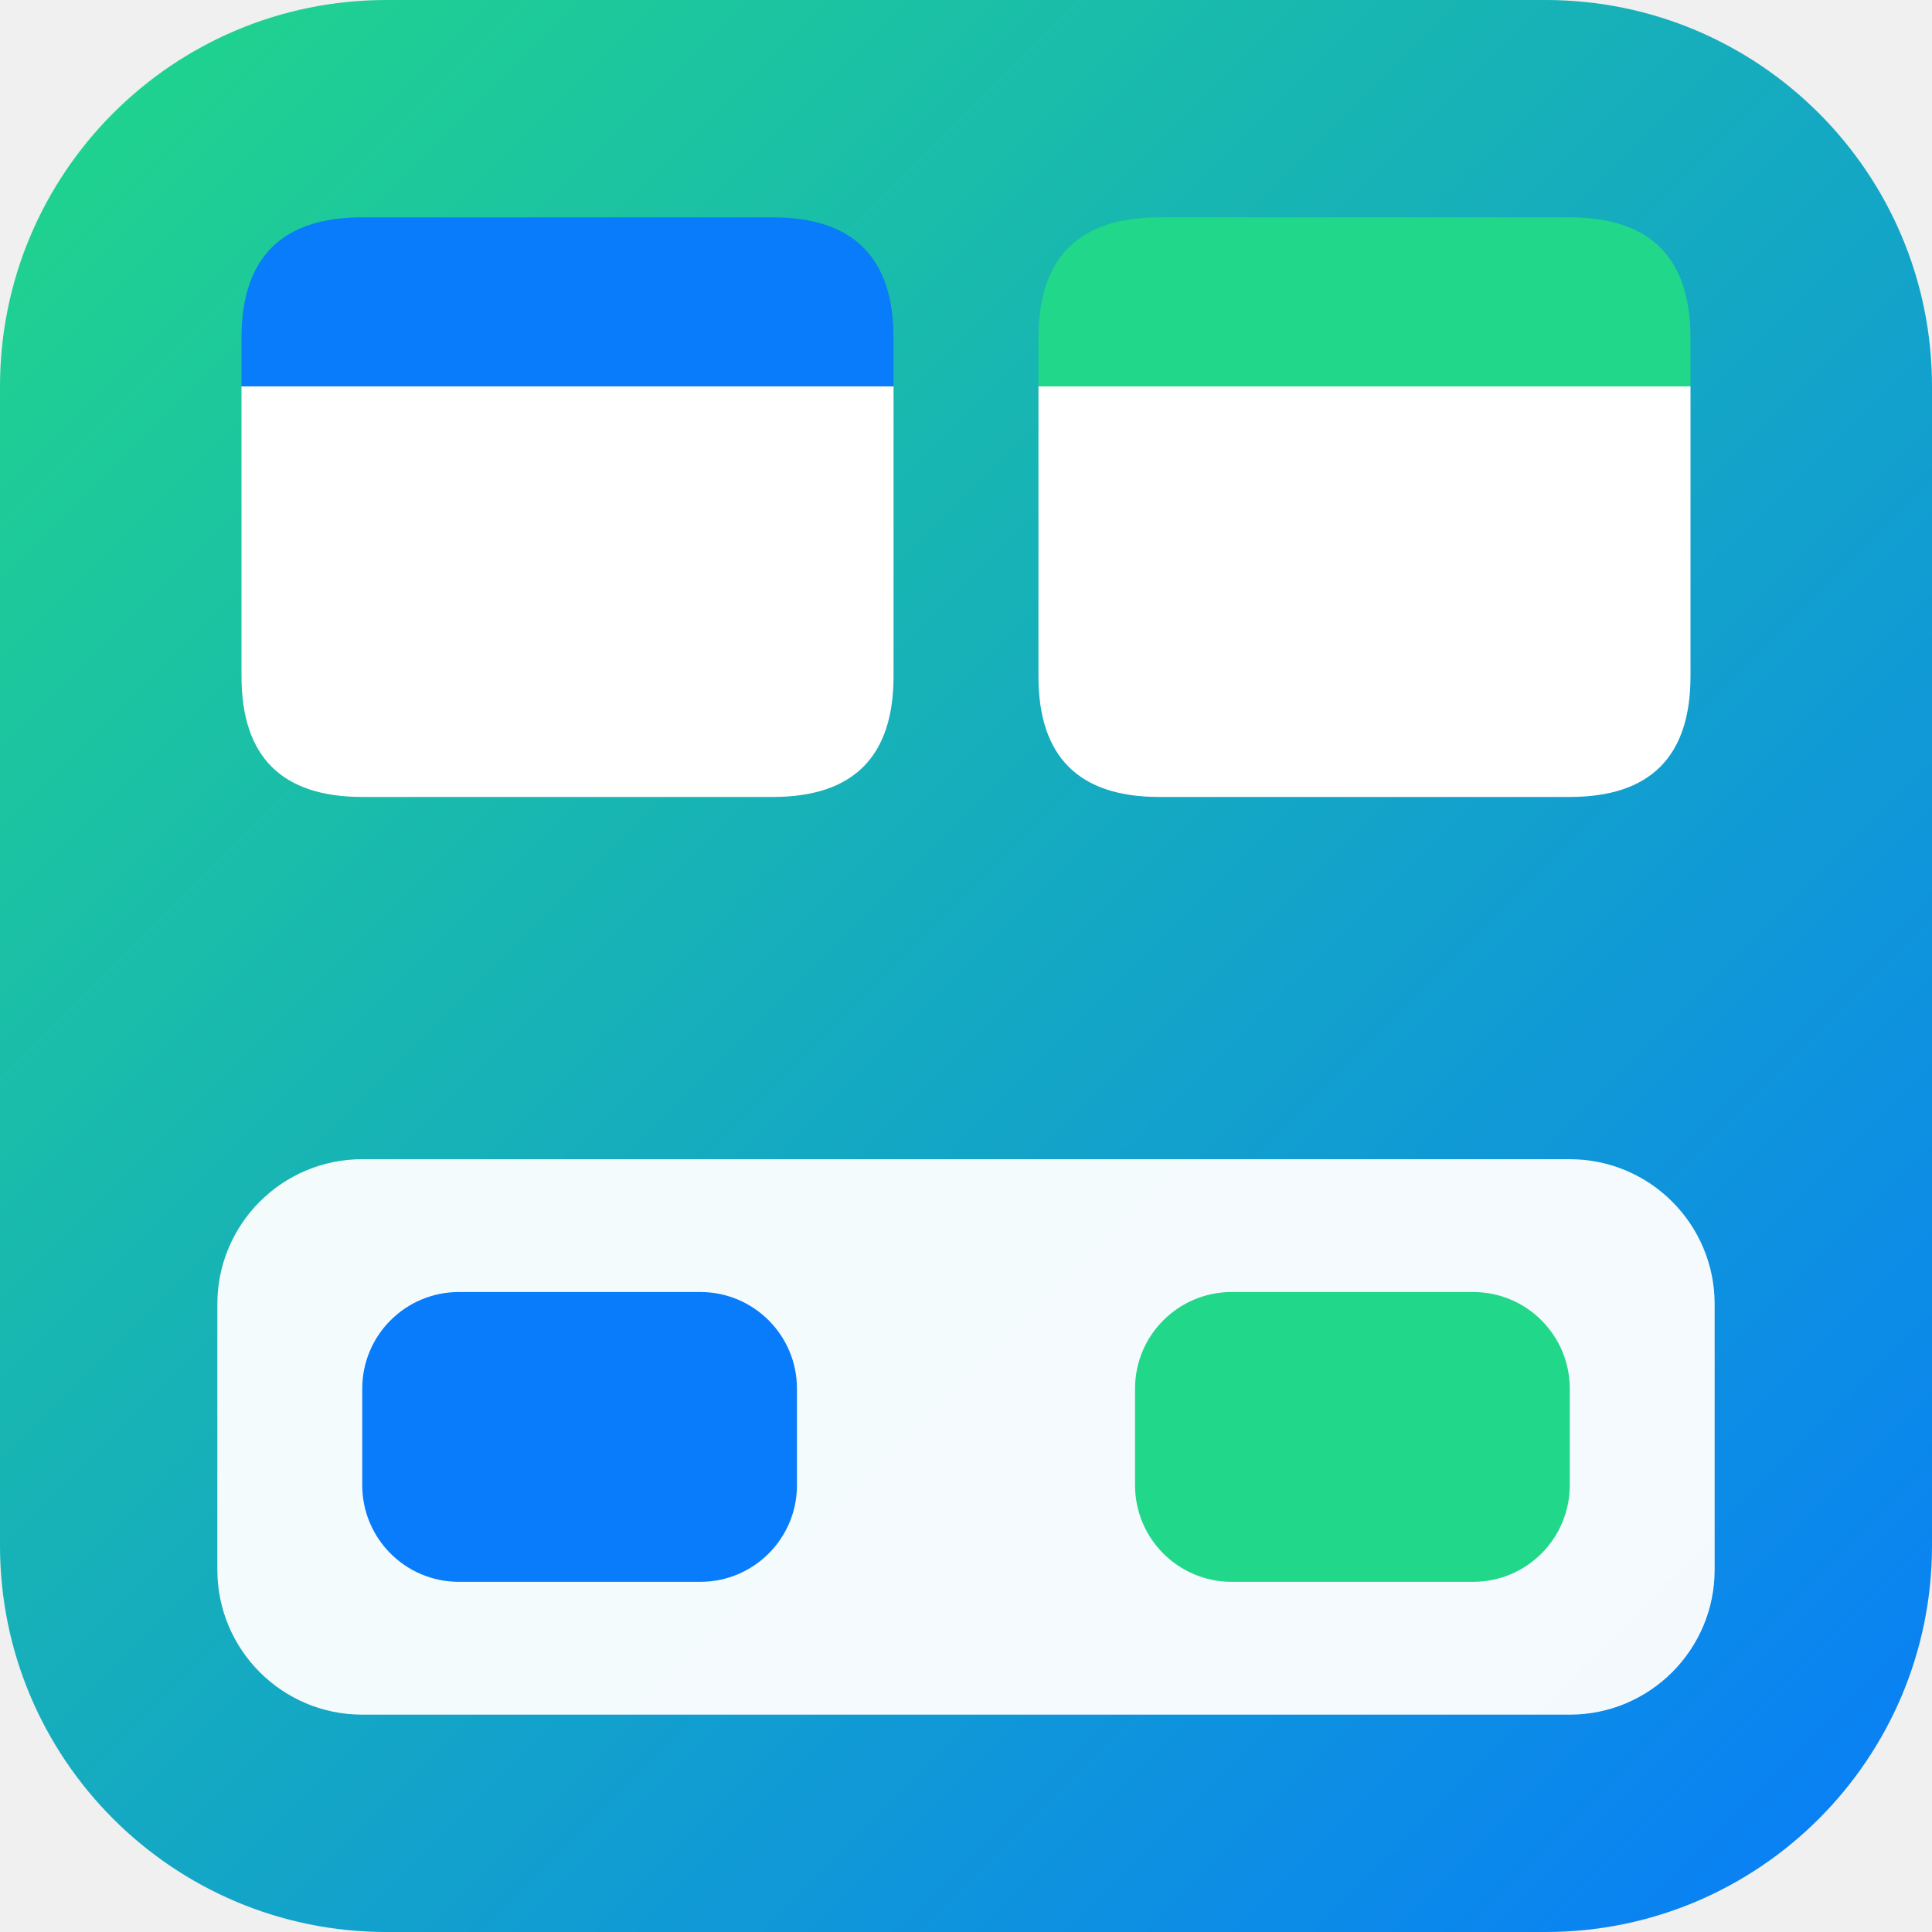
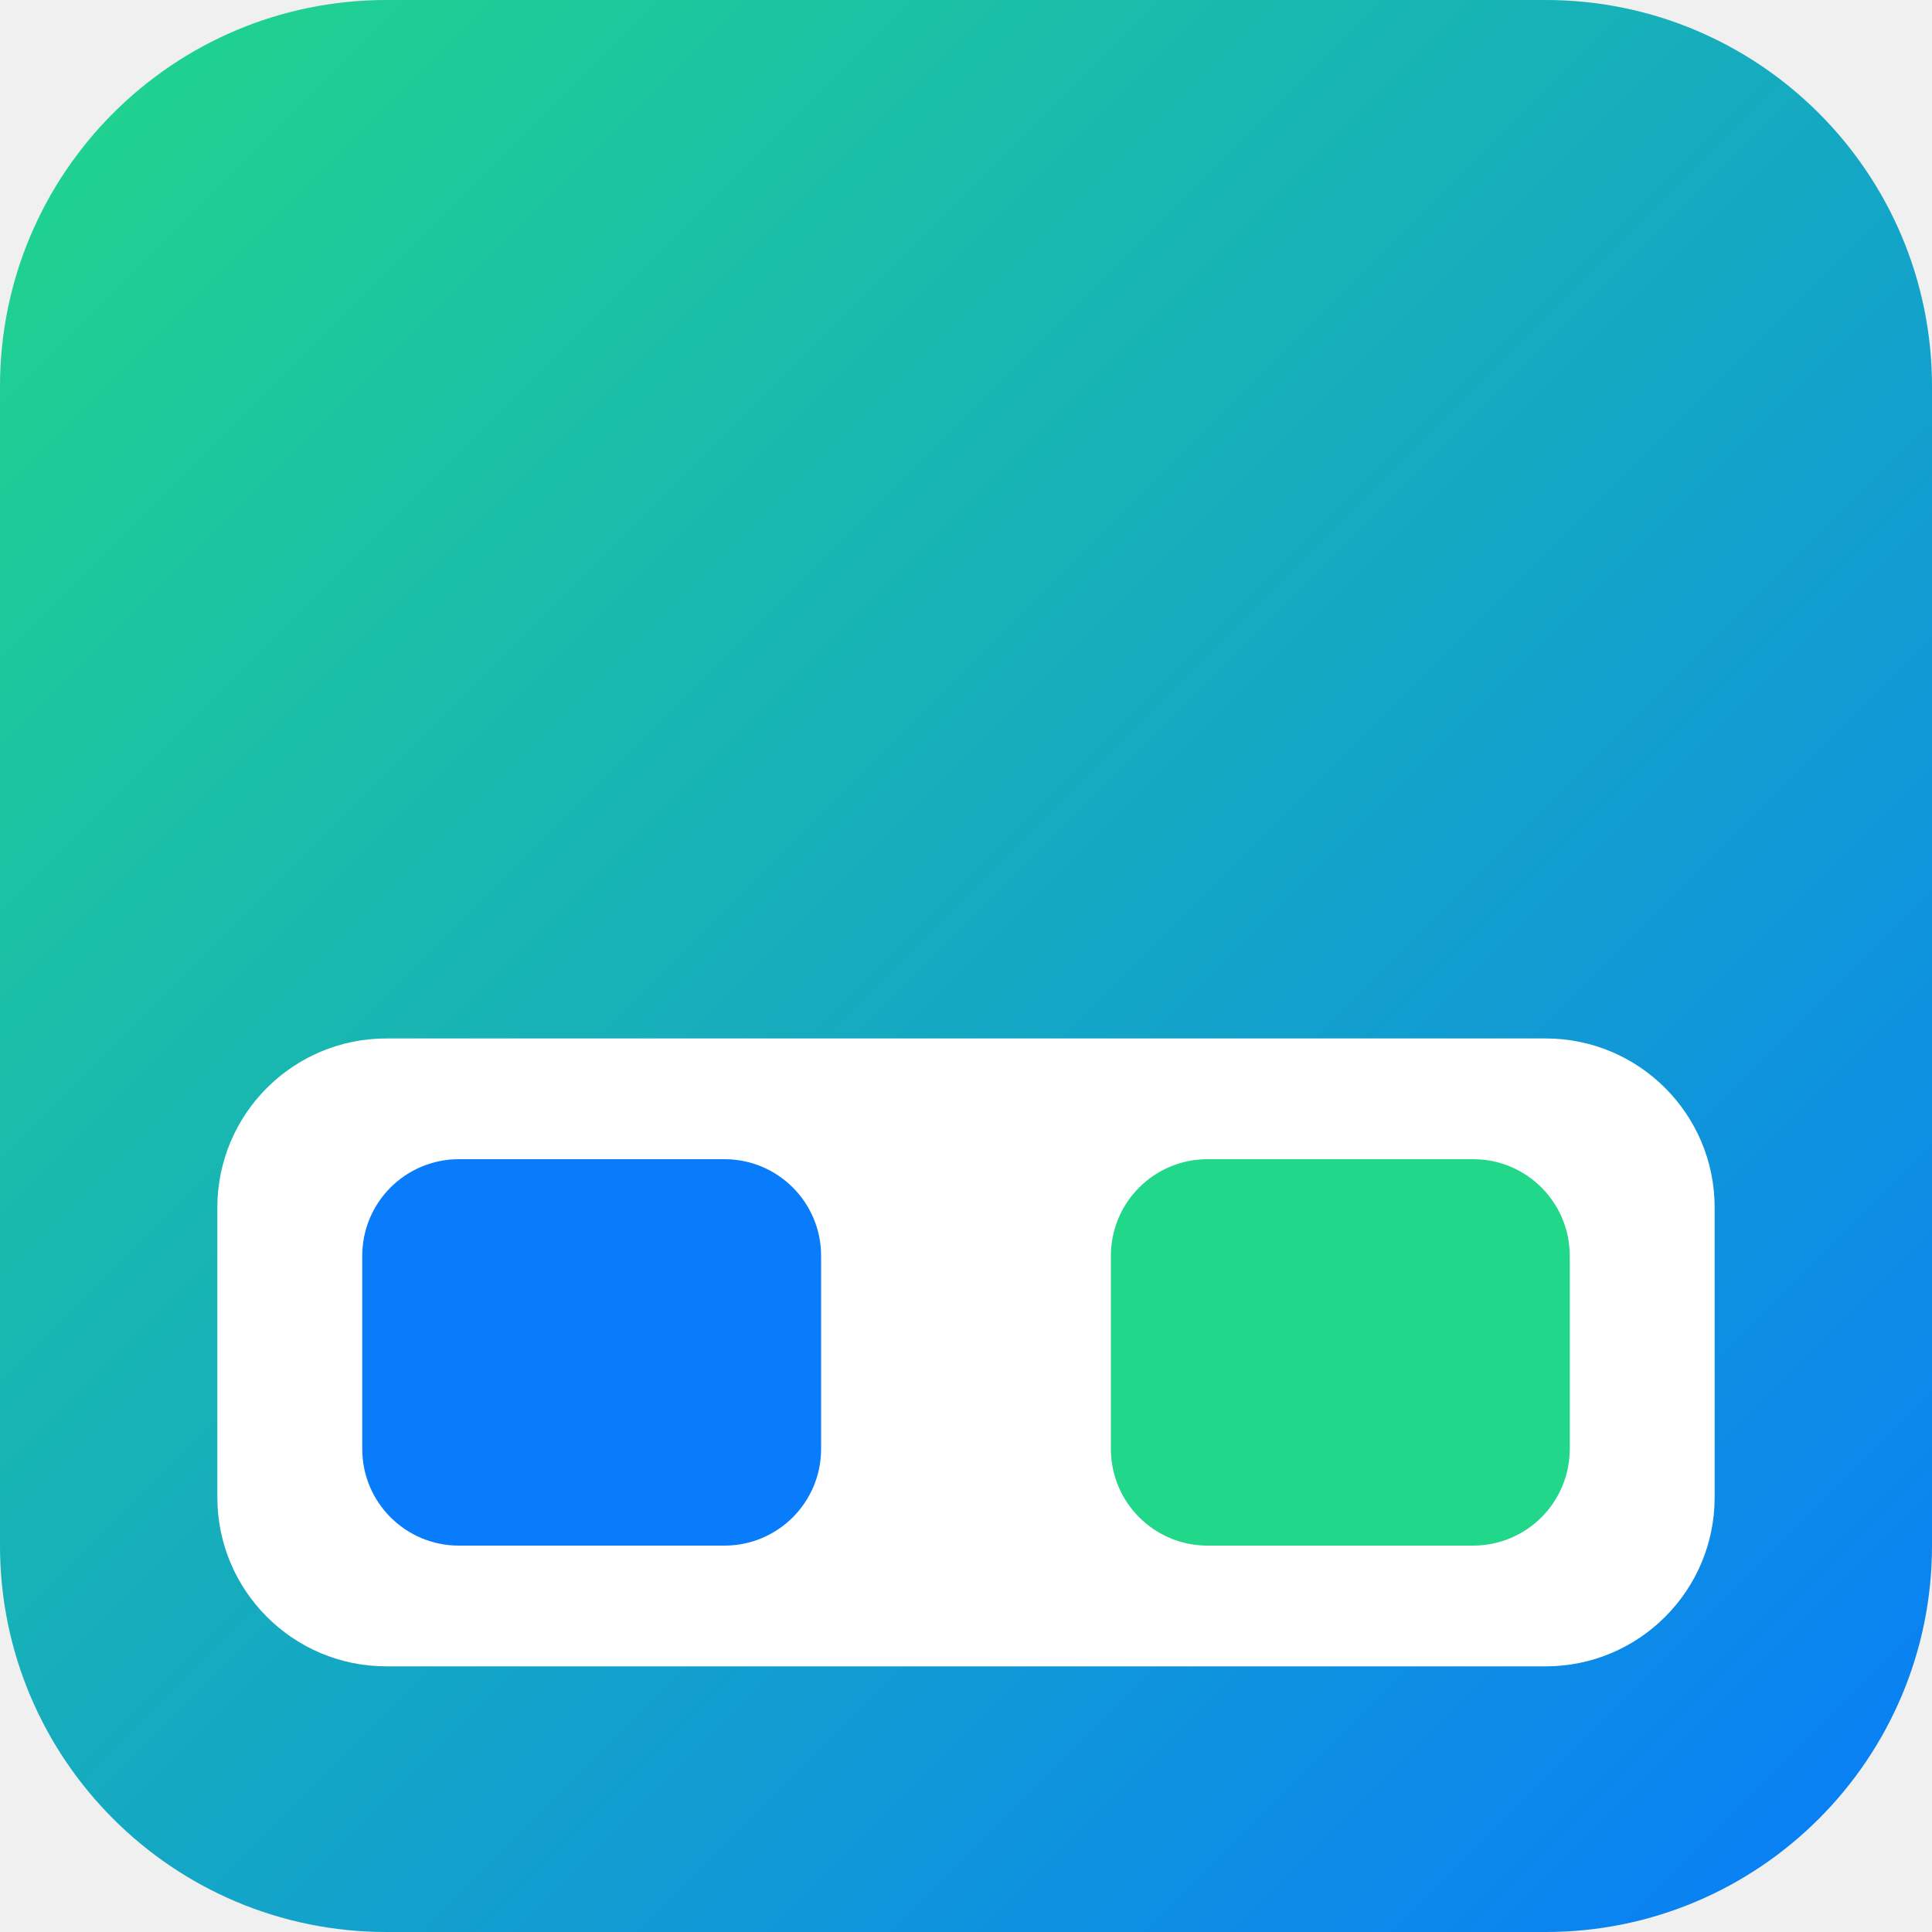
<svg xmlns="http://www.w3.org/2000/svg" width="40" height="40" viewBox="0 0 40 40">
  <defs>
    <linearGradient id="bg" x1="0" y1="0" x2="40" y2="40" gradientUnits="userSpaceOnUse">
      <stop offset="0" stop-color="#21D789" />
      <stop offset="1" stop-color="#087CFA" />
    </linearGradient>
  </defs>
  <rect width="40" height="40" rx="8" fill="url(#bg)" />
-   <path d="M5 8 L5 7 Q5 4.5 7.5 4.5 L16 4.5 Q18.5 4.5 18.5 7 L18.5 8 Z" fill="#087CFA" />
-   <path d="M5 8 L18.5 8 L18.5 14 Q18.5 16.5 16 16.5 L7.5 16.5 Q5 16.5 5 14 Z" fill="#FFFFFF" />
-   <path d="M21.5 8 L21.5 7 Q21.5 4.5 24 4.5 L32.5 4.5 Q35 4.5 35 7 L35 8 Z" fill="#21D789" />
-   <path d="M21.5 8 L35 8 L35 14 Q35 16.5 32.5 16.5 L24 16.5 Q21.5 16.5 21.5 14 Z" fill="#FFFFFF" />
-   <rect x="4.5" y="24" width="31" height="11.5" rx="3" fill="#FFFFFF" fill-opacity="0.95" />
-   <rect x="7.5" y="26.75" width="9" height="6" rx="2" fill="#087CFA" />
-   <rect x="23.5" y="26.75" width="9" height="6" rx="2" fill="#21D789" />
+   <rect x="4.5" y="21.5" width="31" height="13" rx="3.5" fill="#FFFFFF" />
+   <rect x="7.5" y="24" width="9.5" height="8" rx="2" fill="#087CFA" />
+   <rect x="23" y="24" width="9.5" height="8" rx="2" fill="#21D789" />
</svg>
